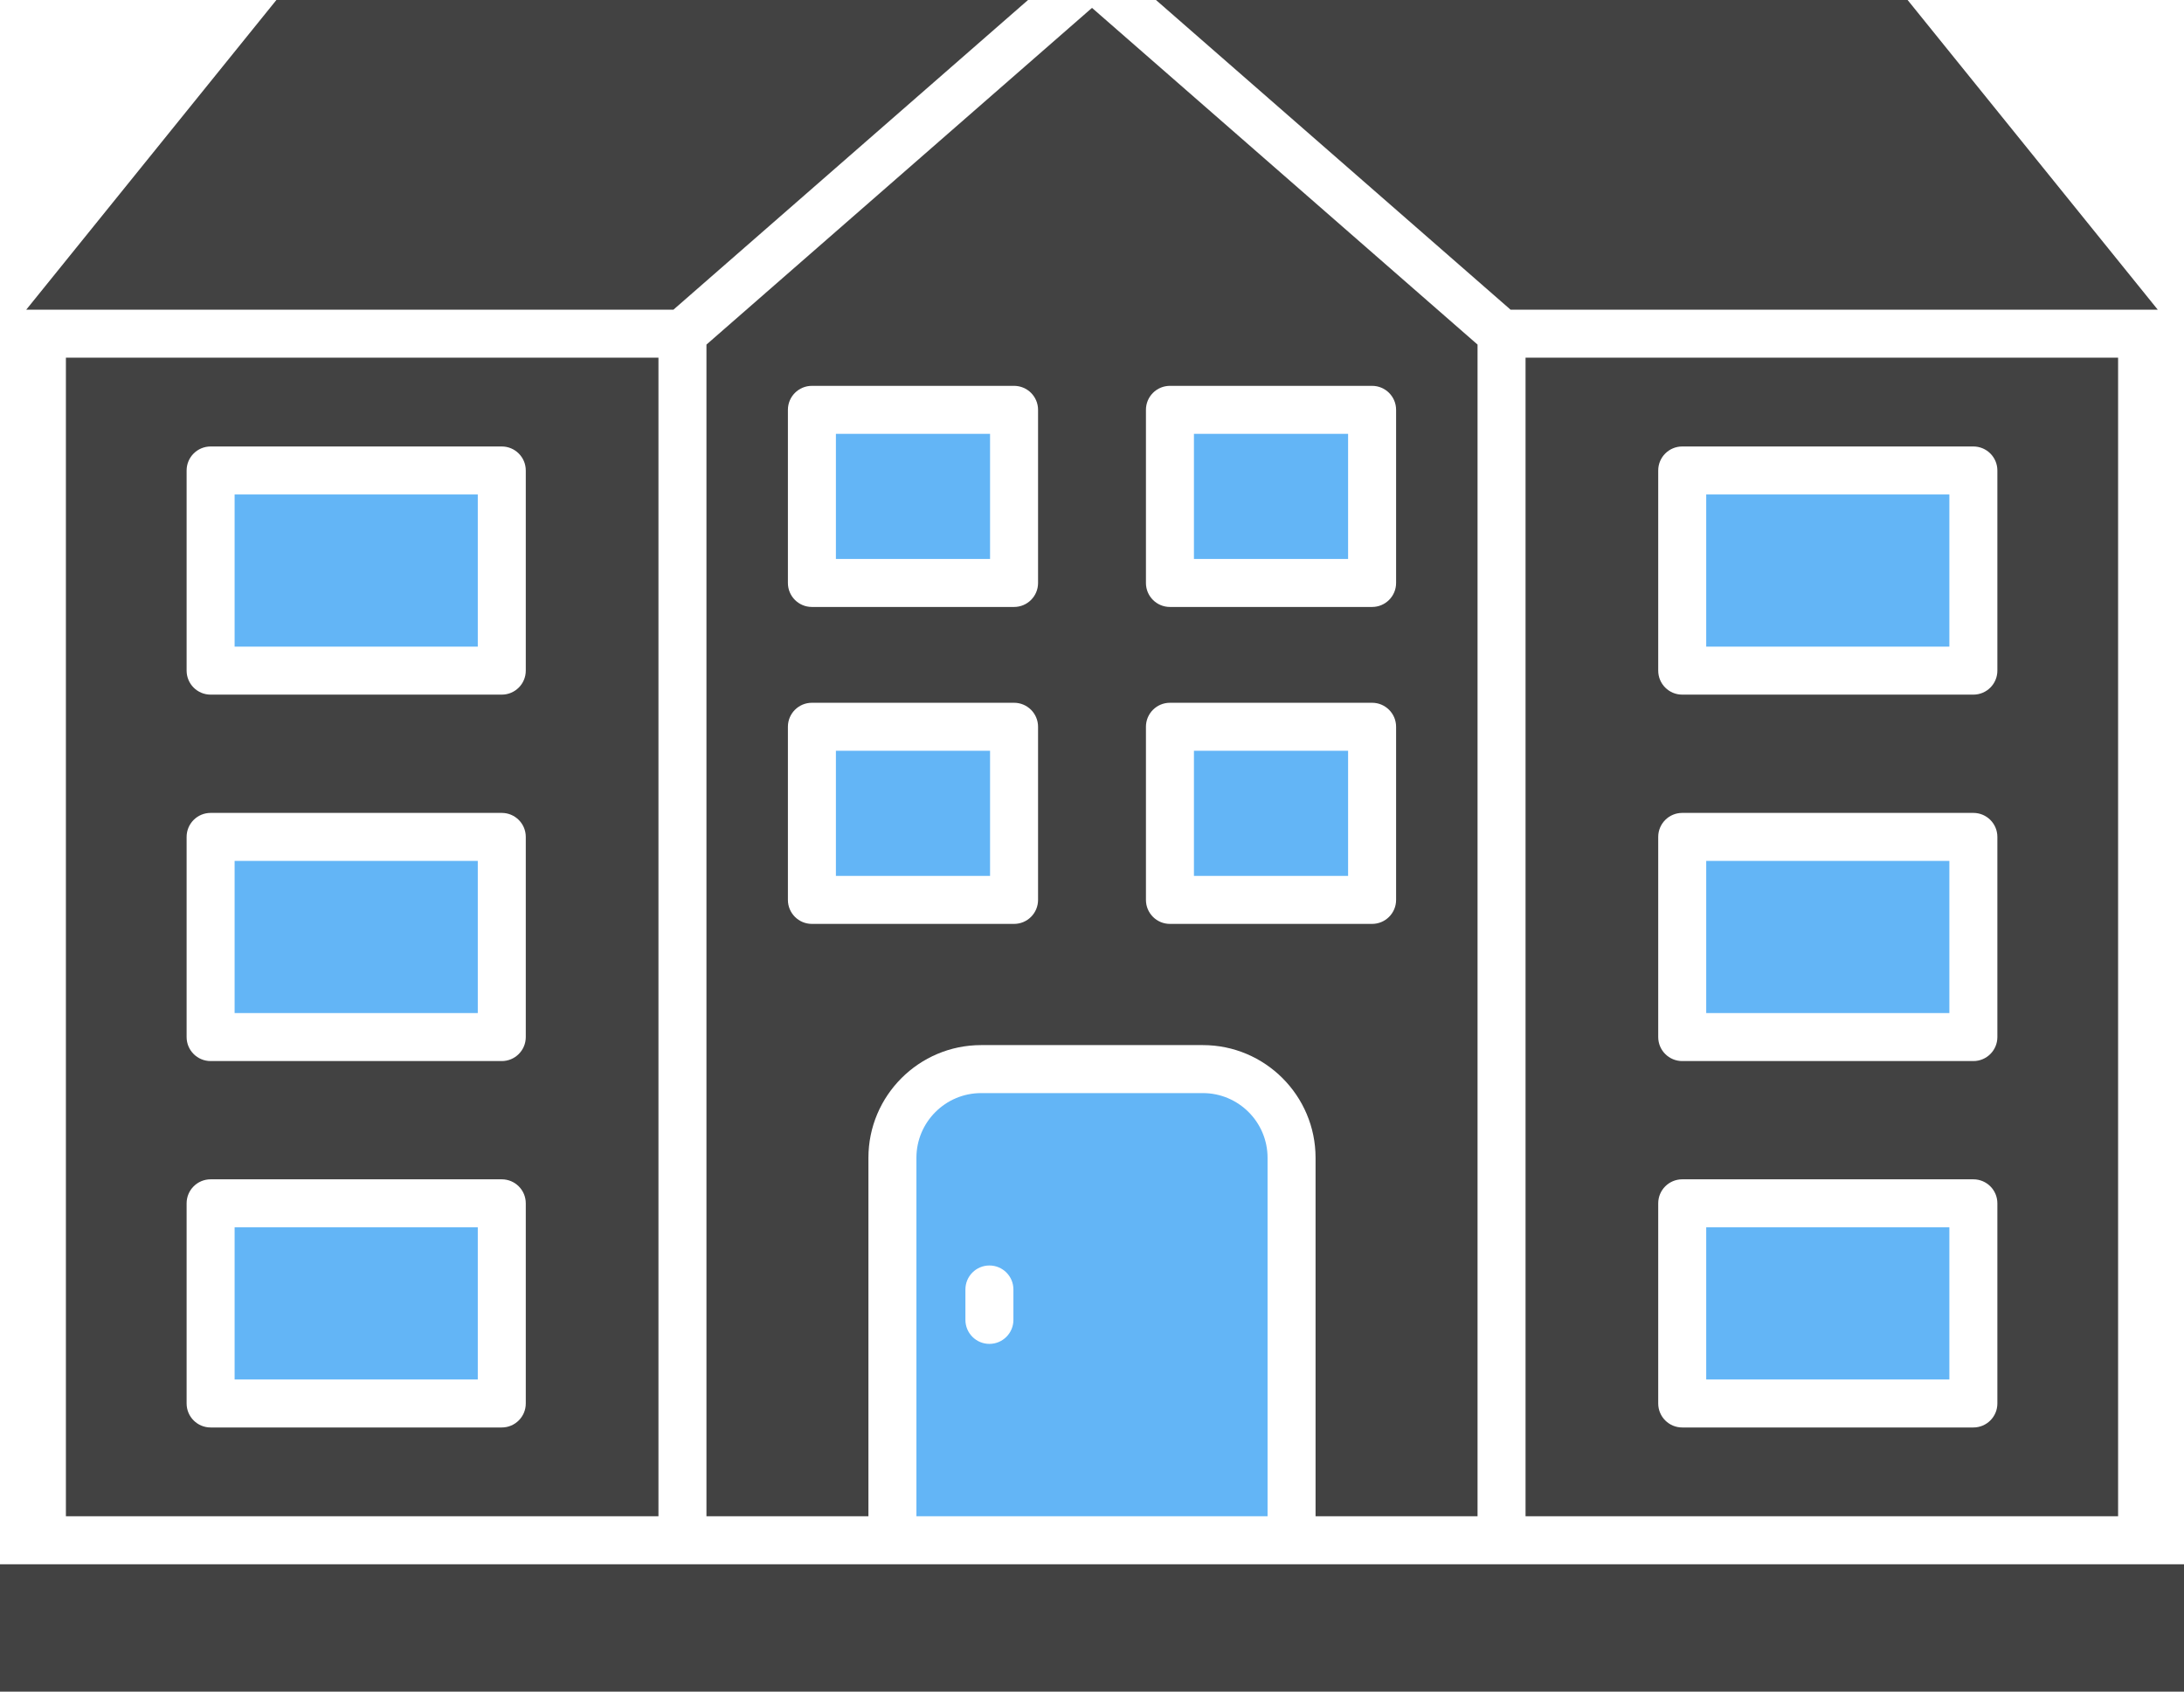
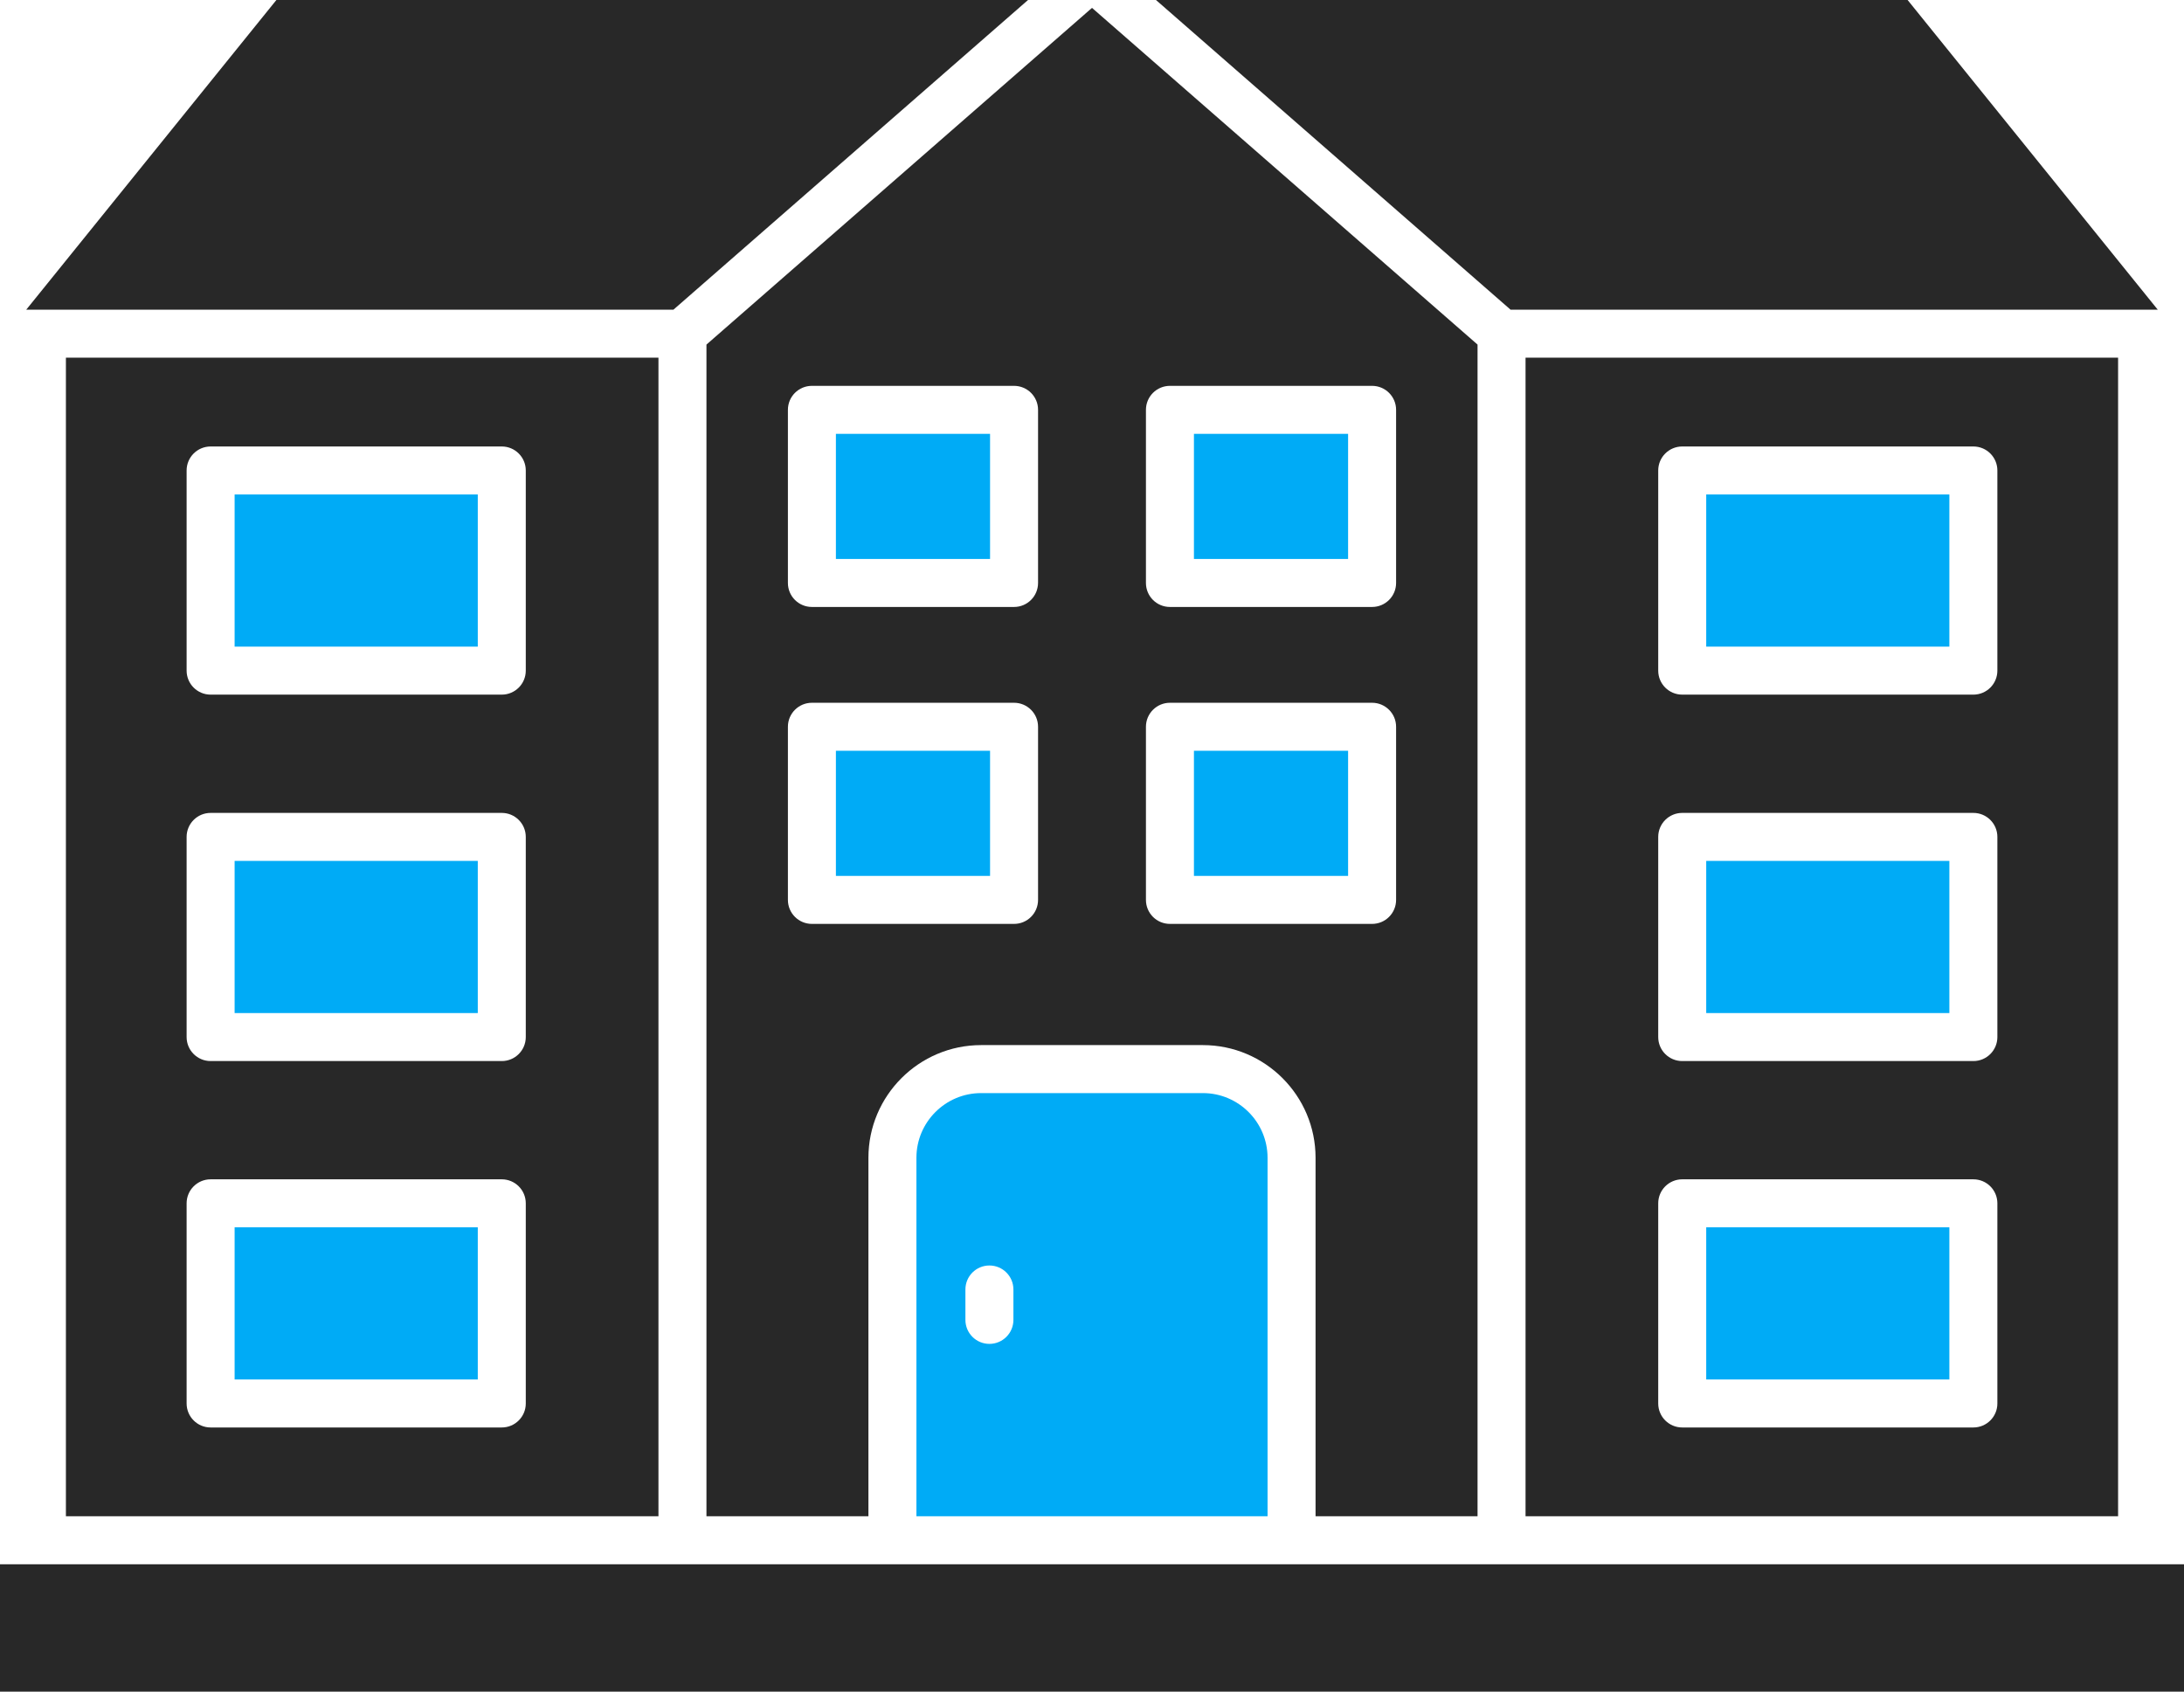
<svg xmlns="http://www.w3.org/2000/svg" id="Layer_2" data-name="Layer 2" viewBox="0 0 1536 1189.851">
-   <g id="Color">
-     <rect x="165.004" y="347.794" width="171.017" height="107.024" fill="#63b5f6" />
-     <rect x="165.004" y="605.528" width="171.017" height="107.024" fill="#63b5f6" />
-     <rect x="165.004" y="863.251" width="171.017" height="107.024" fill="#63b5f6" />
-     <rect x="1199.979" y="863.251" width="171.007" height="107.024" fill="#63b5f6" />
-     <rect x="1199.979" y="605.528" width="171.007" height="107.024" fill="#63b5f6" />
-     <rect x="1199.979" y="347.794" width="171.007" height="107.024" fill="#63b5f6" />
-     <path d="M845.981,768.844h-155.963c-25.087,0-45.5,20.413-45.5,45.5v252.142h246.952v-252.142c0-25.087-20.403-45.5-45.489-45.5ZM712.731,928.362c0,9.315-7.553,16.879-16.879,16.879s-16.879-7.564-16.879-16.879v-21.384c0-9.326,7.553-16.879,16.879-16.879s16.879,7.553,16.879,16.879v21.384Z" fill="#63b5f6" />
-     <rect x="587.889" y="528.063" width="108.417" height="88.014" fill="#63b5f6" />
-     <rect x="587.889" y="305.153" width="108.417" height="88.003" fill="#63b5f6" />
-     <rect x="839.694" y="305.153" width="108.417" height="88.003" fill="#63b5f6" />
-     <rect x="839.694" y="528.063" width="108.417" height="88.014" fill="#63b5f6" />
+   <g id="Color" fill="#00ABF6">
+     <rect x="165.004" y="347.794" width="171.017" height="107.024" />
+     <rect x="165.004" y="605.528" width="171.017" height="107.024" />
+     <rect x="165.004" y="863.251" width="171.017" height="107.024" />
+     <rect x="1199.979" y="863.251" width="171.007" height="107.024" />
+     <rect x="1199.979" y="605.528" width="171.007" height="107.024" />
+     <rect x="1199.979" y="347.794" width="171.007" height="107.024" />
+     <path d="M845.981,768.844h-155.963c-25.087,0-45.5,20.413-45.5,45.5v252.142h246.952v-252.142c0-25.087-20.403-45.5-45.489-45.5ZM712.731,928.362c0,9.315-7.553,16.879-16.879,16.879s-16.879-7.564-16.879-16.879v-21.384c0-9.326,7.553-16.879,16.879-16.879s16.879,7.553,16.879,16.879v21.384Z" />
+     <rect x="587.889" y="528.063" width="108.417" height="88.014" />
+     <rect x="587.889" y="305.153" width="108.417" height="88.003" />
+     <rect x="839.694" y="305.153" width="108.417" height="88.003" />
+     <rect x="839.694" y="528.063" width="108.417" height="88.014" />
  </g>
-   <g id="Grey">
-     <rect y="1100.255" width="1536" height="89.596" fill="#424242" />
-     <path d="M46.354,251.583v814.913h416.735V251.583H46.354ZM369.779,987.154c0,9.326-7.564,16.879-16.879,16.879h-204.775c-9.315,0-16.879-7.553-16.879-16.879v-140.782c0-9.326,7.564-16.879,16.879-16.879h204.775c9.315,0,16.879,7.553,16.879,16.879v140.782ZM369.779,729.431c0,9.326-7.564,16.879-16.879,16.879h-204.775c-9.315,0-16.879-7.553-16.879-16.879v-140.782c0-9.326,7.564-16.879,16.879-16.879h204.775c9.315,0,16.879,7.553,16.879,16.879v140.782ZM369.779,471.698c0,9.326-7.564,16.879-16.879,16.879h-204.775c-9.315,0-16.879-7.553-16.879-16.879v-140.782c0-9.315,7.564-16.879,16.879-16.879h204.775c9.315,0,16.879,7.564,16.879,16.879v140.782Z" fill="#424242" />
-     <path d="M1072.911,251.583v814.913h416.735V251.583h-416.735ZM1404.744,987.154c0,9.326-7.554,16.879-16.879,16.879h-204.765c-9.315,0-16.879-7.553-16.879-16.879v-140.782c0-9.326,7.564-16.879,16.879-16.879h204.765c9.326,0,16.879,7.553,16.879,16.879v140.782ZM1404.744,729.431c0,9.326-7.554,16.879-16.879,16.879h-204.765c-9.315,0-16.879-7.553-16.879-16.879v-140.782c0-9.326,7.564-16.879,16.879-16.879h204.765c9.326,0,16.879,7.553,16.879,16.879v140.782ZM1404.744,471.698c0,9.326-7.554,16.879-16.879,16.879h-204.765c-9.315,0-16.879-7.553-16.879-16.879v-140.782c0-9.315,7.564-16.879,16.879-16.879h204.765c9.326,0,16.879,7.564,16.879,16.879v140.782Z" fill="#424242" />
-     <polygon points="723.007 0 473.618 217.825 18.451 217.825 194.384 0 723.007 0" fill="#424242" />
-     <polygon points="1517.549 217.825 1062.382 217.825 812.993 0 1341.616 0 1517.549 217.825" fill="#424242" />
-     <path d="M768,5.538l-271.153,236.825v824.123h113.913v-252.142c0-43.706,35.562-79.258,79.258-79.258h155.963c43.696,0,79.248,35.552,79.248,79.258v252.142h113.924V242.363L768,5.538ZM730.064,632.957c0,9.326-7.553,16.879-16.879,16.879h-142.175c-9.326,0-16.879-7.553-16.879-16.879v-121.772c0-9.315,7.553-16.879,16.879-16.879h142.175c9.326,0,16.879,7.564,16.879,16.879v121.772ZM730.064,410.036c0,9.326-7.553,16.879-16.879,16.879h-142.175c-9.326,0-16.879-7.553-16.879-16.879v-121.762c0-9.326,7.553-16.879,16.879-16.879h142.175c9.326,0,16.879,7.553,16.879,16.879v121.762ZM981.869,632.957c0,9.326-7.553,16.879-16.879,16.879h-142.175c-9.326,0-16.879-7.553-16.879-16.879v-121.772c0-9.315,7.553-16.879,16.879-16.879h142.175c9.326,0,16.879,7.564,16.879,16.879v121.772ZM981.869,410.036c0,9.326-7.553,16.879-16.879,16.879h-142.175c-9.326,0-16.879-7.553-16.879-16.879v-121.762c0-9.326,7.553-16.879,16.879-16.879h142.175c9.326,0,16.879,7.553,16.879,16.879v121.762Z" fill="#424242" />
+   <g id="Grey" fill="#282828">
+     <rect y="1100.255" width="1536" height="89.596" />
+     <path d="M46.354,251.583v814.913h416.735V251.583H46.354ZM369.779,987.154c0,9.326-7.564,16.879-16.879,16.879h-204.775c-9.315,0-16.879-7.553-16.879-16.879v-140.782c0-9.326,7.564-16.879,16.879-16.879h204.775c9.315,0,16.879,7.553,16.879,16.879v140.782ZM369.779,729.431c0,9.326-7.564,16.879-16.879,16.879h-204.775c-9.315,0-16.879-7.553-16.879-16.879v-140.782c0-9.326,7.564-16.879,16.879-16.879h204.775c9.315,0,16.879,7.553,16.879,16.879v140.782ZM369.779,471.698c0,9.326-7.564,16.879-16.879,16.879h-204.775c-9.315,0-16.879-7.553-16.879-16.879v-140.782c0-9.315,7.564-16.879,16.879-16.879h204.775c9.315,0,16.879,7.564,16.879,16.879v140.782Z" />
+     <path d="M1072.911,251.583v814.913h416.735V251.583h-416.735ZM1404.744,987.154c0,9.326-7.554,16.879-16.879,16.879h-204.765c-9.315,0-16.879-7.553-16.879-16.879v-140.782c0-9.326,7.564-16.879,16.879-16.879h204.765c9.326,0,16.879,7.553,16.879,16.879v140.782ZM1404.744,729.431c0,9.326-7.554,16.879-16.879,16.879h-204.765c-9.315,0-16.879-7.553-16.879-16.879v-140.782c0-9.326,7.564-16.879,16.879-16.879h204.765c9.326,0,16.879,7.553,16.879,16.879v140.782ZM1404.744,471.698c0,9.326-7.554,16.879-16.879,16.879h-204.765c-9.315,0-16.879-7.553-16.879-16.879v-140.782c0-9.315,7.564-16.879,16.879-16.879h204.765c9.326,0,16.879,7.564,16.879,16.879v140.782Z" />
+     <polygon points="723.007 0 473.618 217.825 18.451 217.825 194.384 0 723.007 0" />
+     <polygon points="1517.549 217.825 1062.382 217.825 812.993 0 1341.616 0 1517.549 217.825" />
+     <path d="M768,5.538l-271.153,236.825v824.123h113.913v-252.142c0-43.706,35.562-79.258,79.258-79.258h155.963c43.696,0,79.248,35.552,79.248,79.258v252.142h113.924V242.363L768,5.538ZM730.064,632.957c0,9.326-7.553,16.879-16.879,16.879h-142.175c-9.326,0-16.879-7.553-16.879-16.879v-121.772c0-9.315,7.553-16.879,16.879-16.879h142.175c9.326,0,16.879,7.564,16.879,16.879v121.772ZM730.064,410.036c0,9.326-7.553,16.879-16.879,16.879h-142.175c-9.326,0-16.879-7.553-16.879-16.879v-121.762c0-9.326,7.553-16.879,16.879-16.879h142.175c9.326,0,16.879,7.553,16.879,16.879v121.762ZM981.869,632.957c0,9.326-7.553,16.879-16.879,16.879h-142.175c-9.326,0-16.879-7.553-16.879-16.879v-121.772c0-9.315,7.553-16.879,16.879-16.879h142.175c9.326,0,16.879,7.564,16.879,16.879v121.772ZM981.869,410.036c0,9.326-7.553,16.879-16.879,16.879h-142.175c-9.326,0-16.879-7.553-16.879-16.879v-121.762c0-9.326,7.553-16.879,16.879-16.879h142.175c9.326,0,16.879,7.553,16.879,16.879v121.762Z" />
  </g>
</svg>
